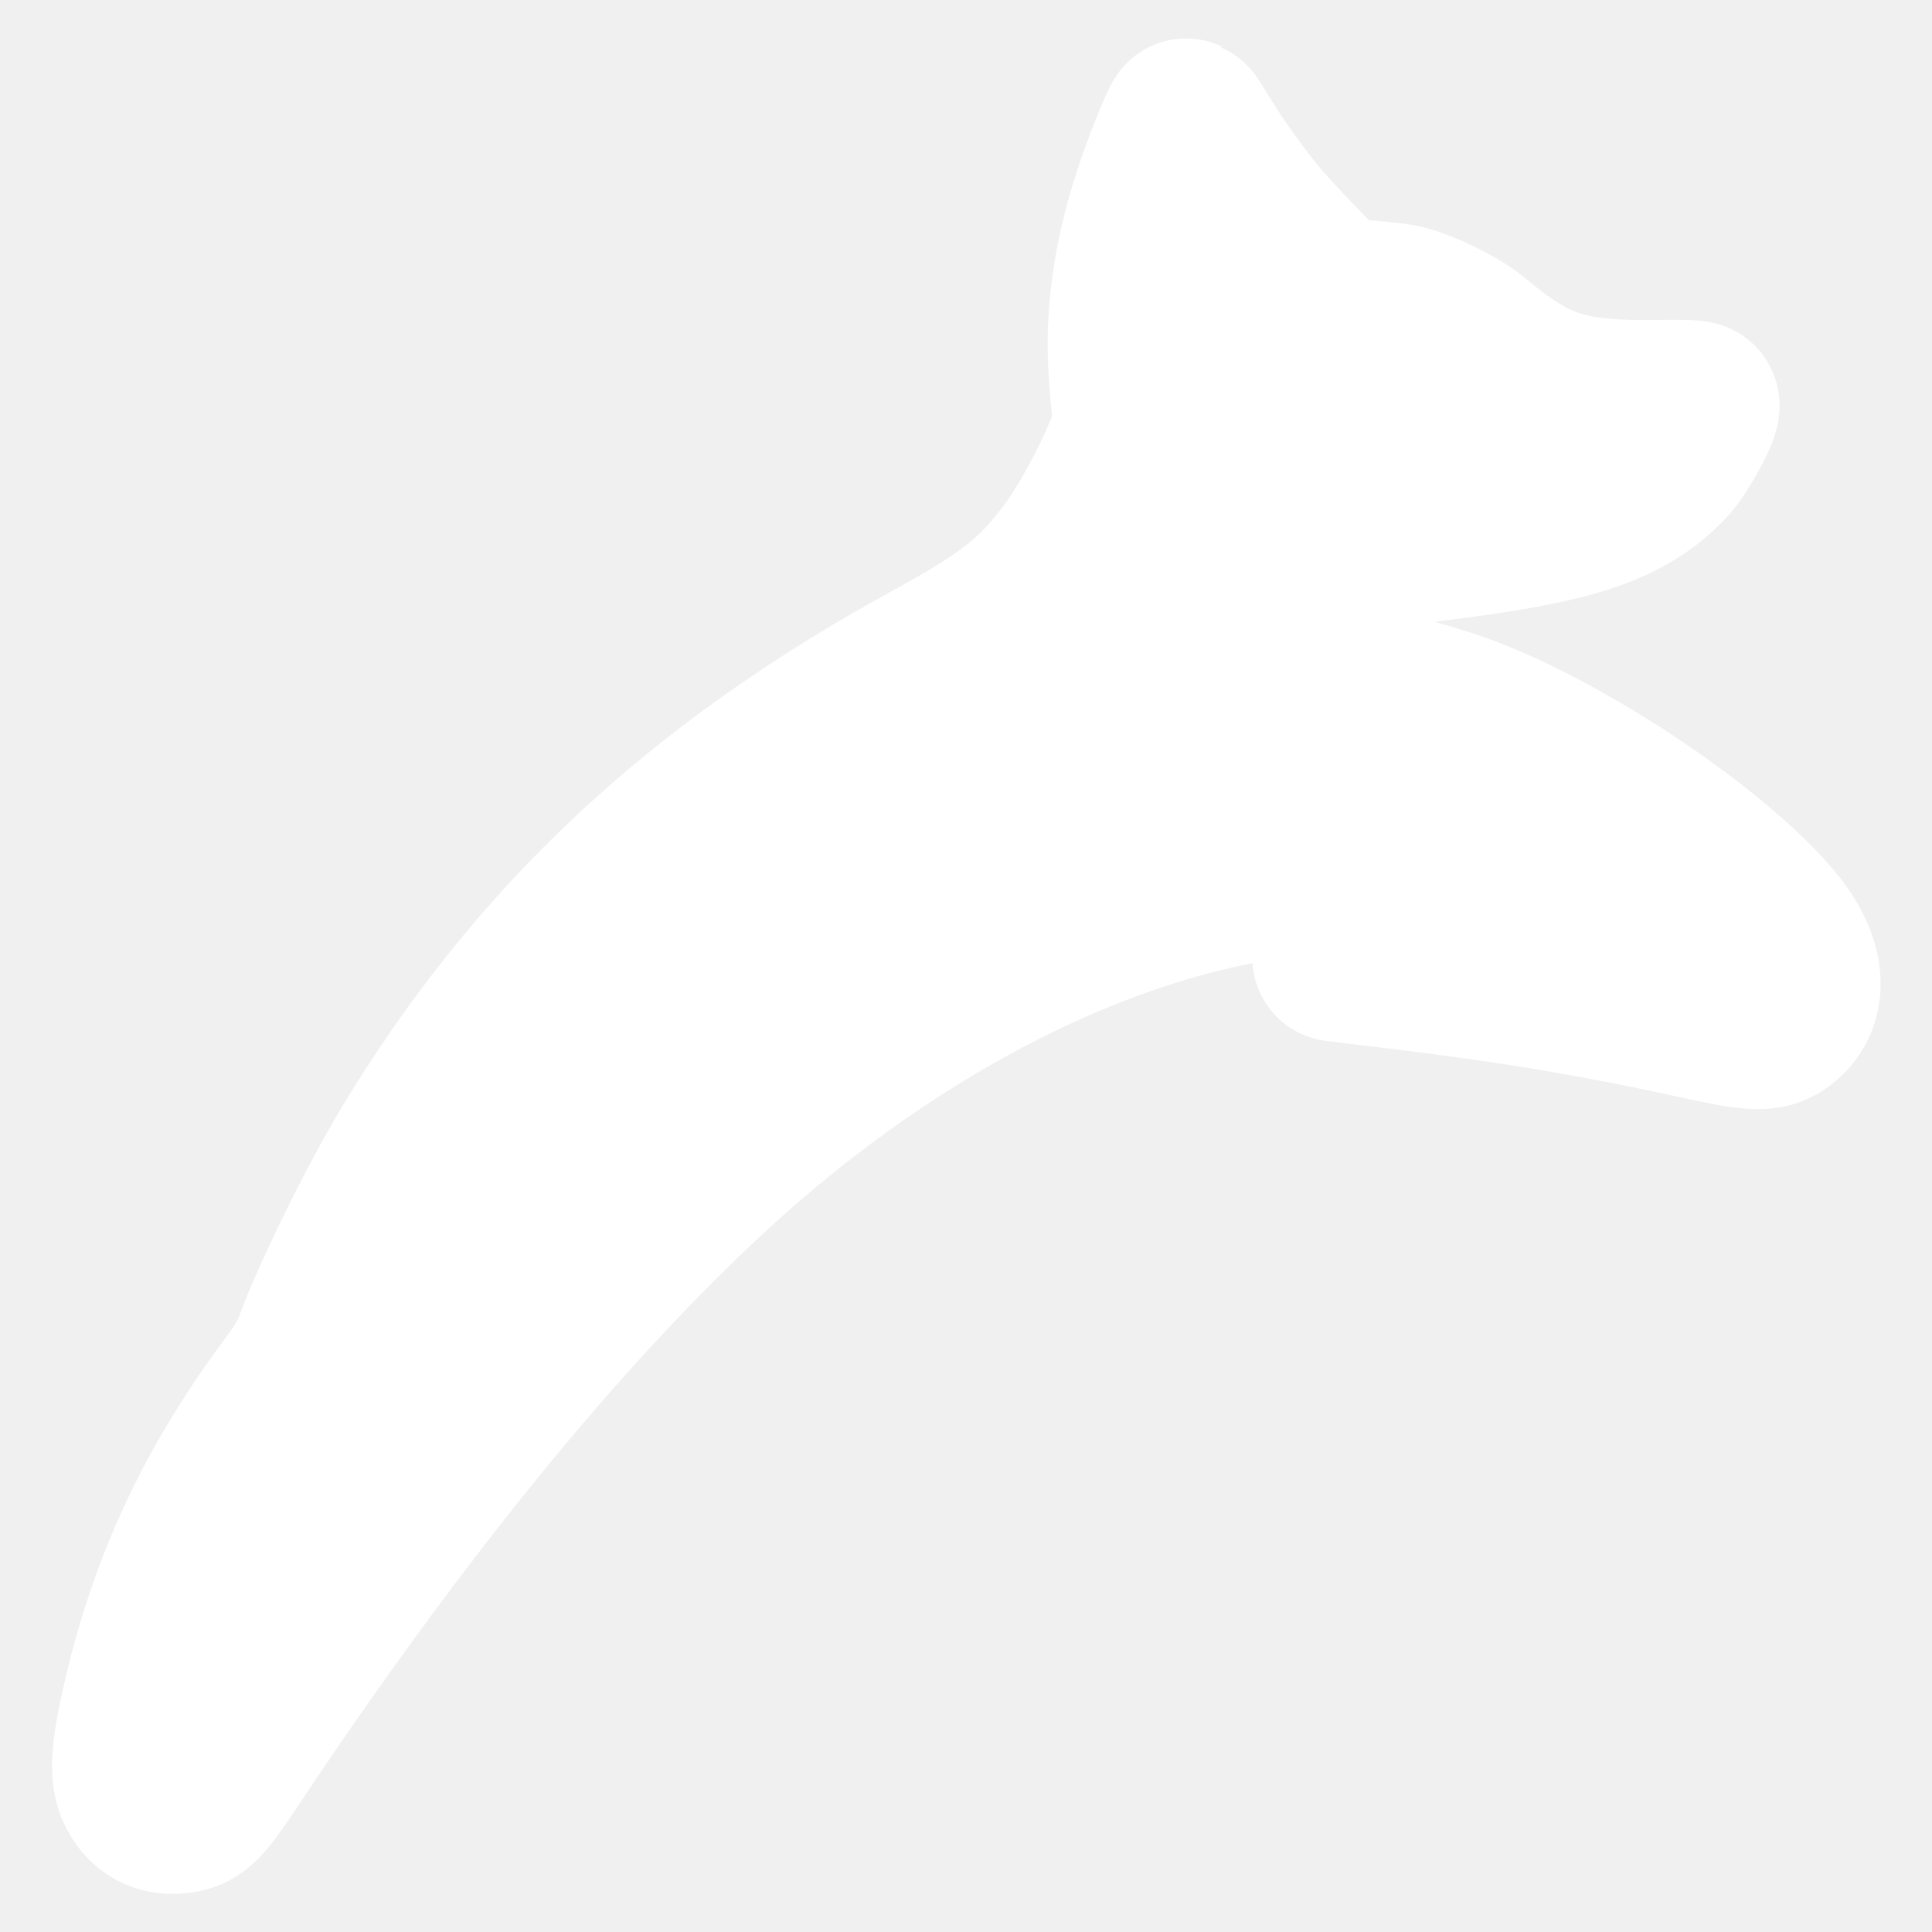
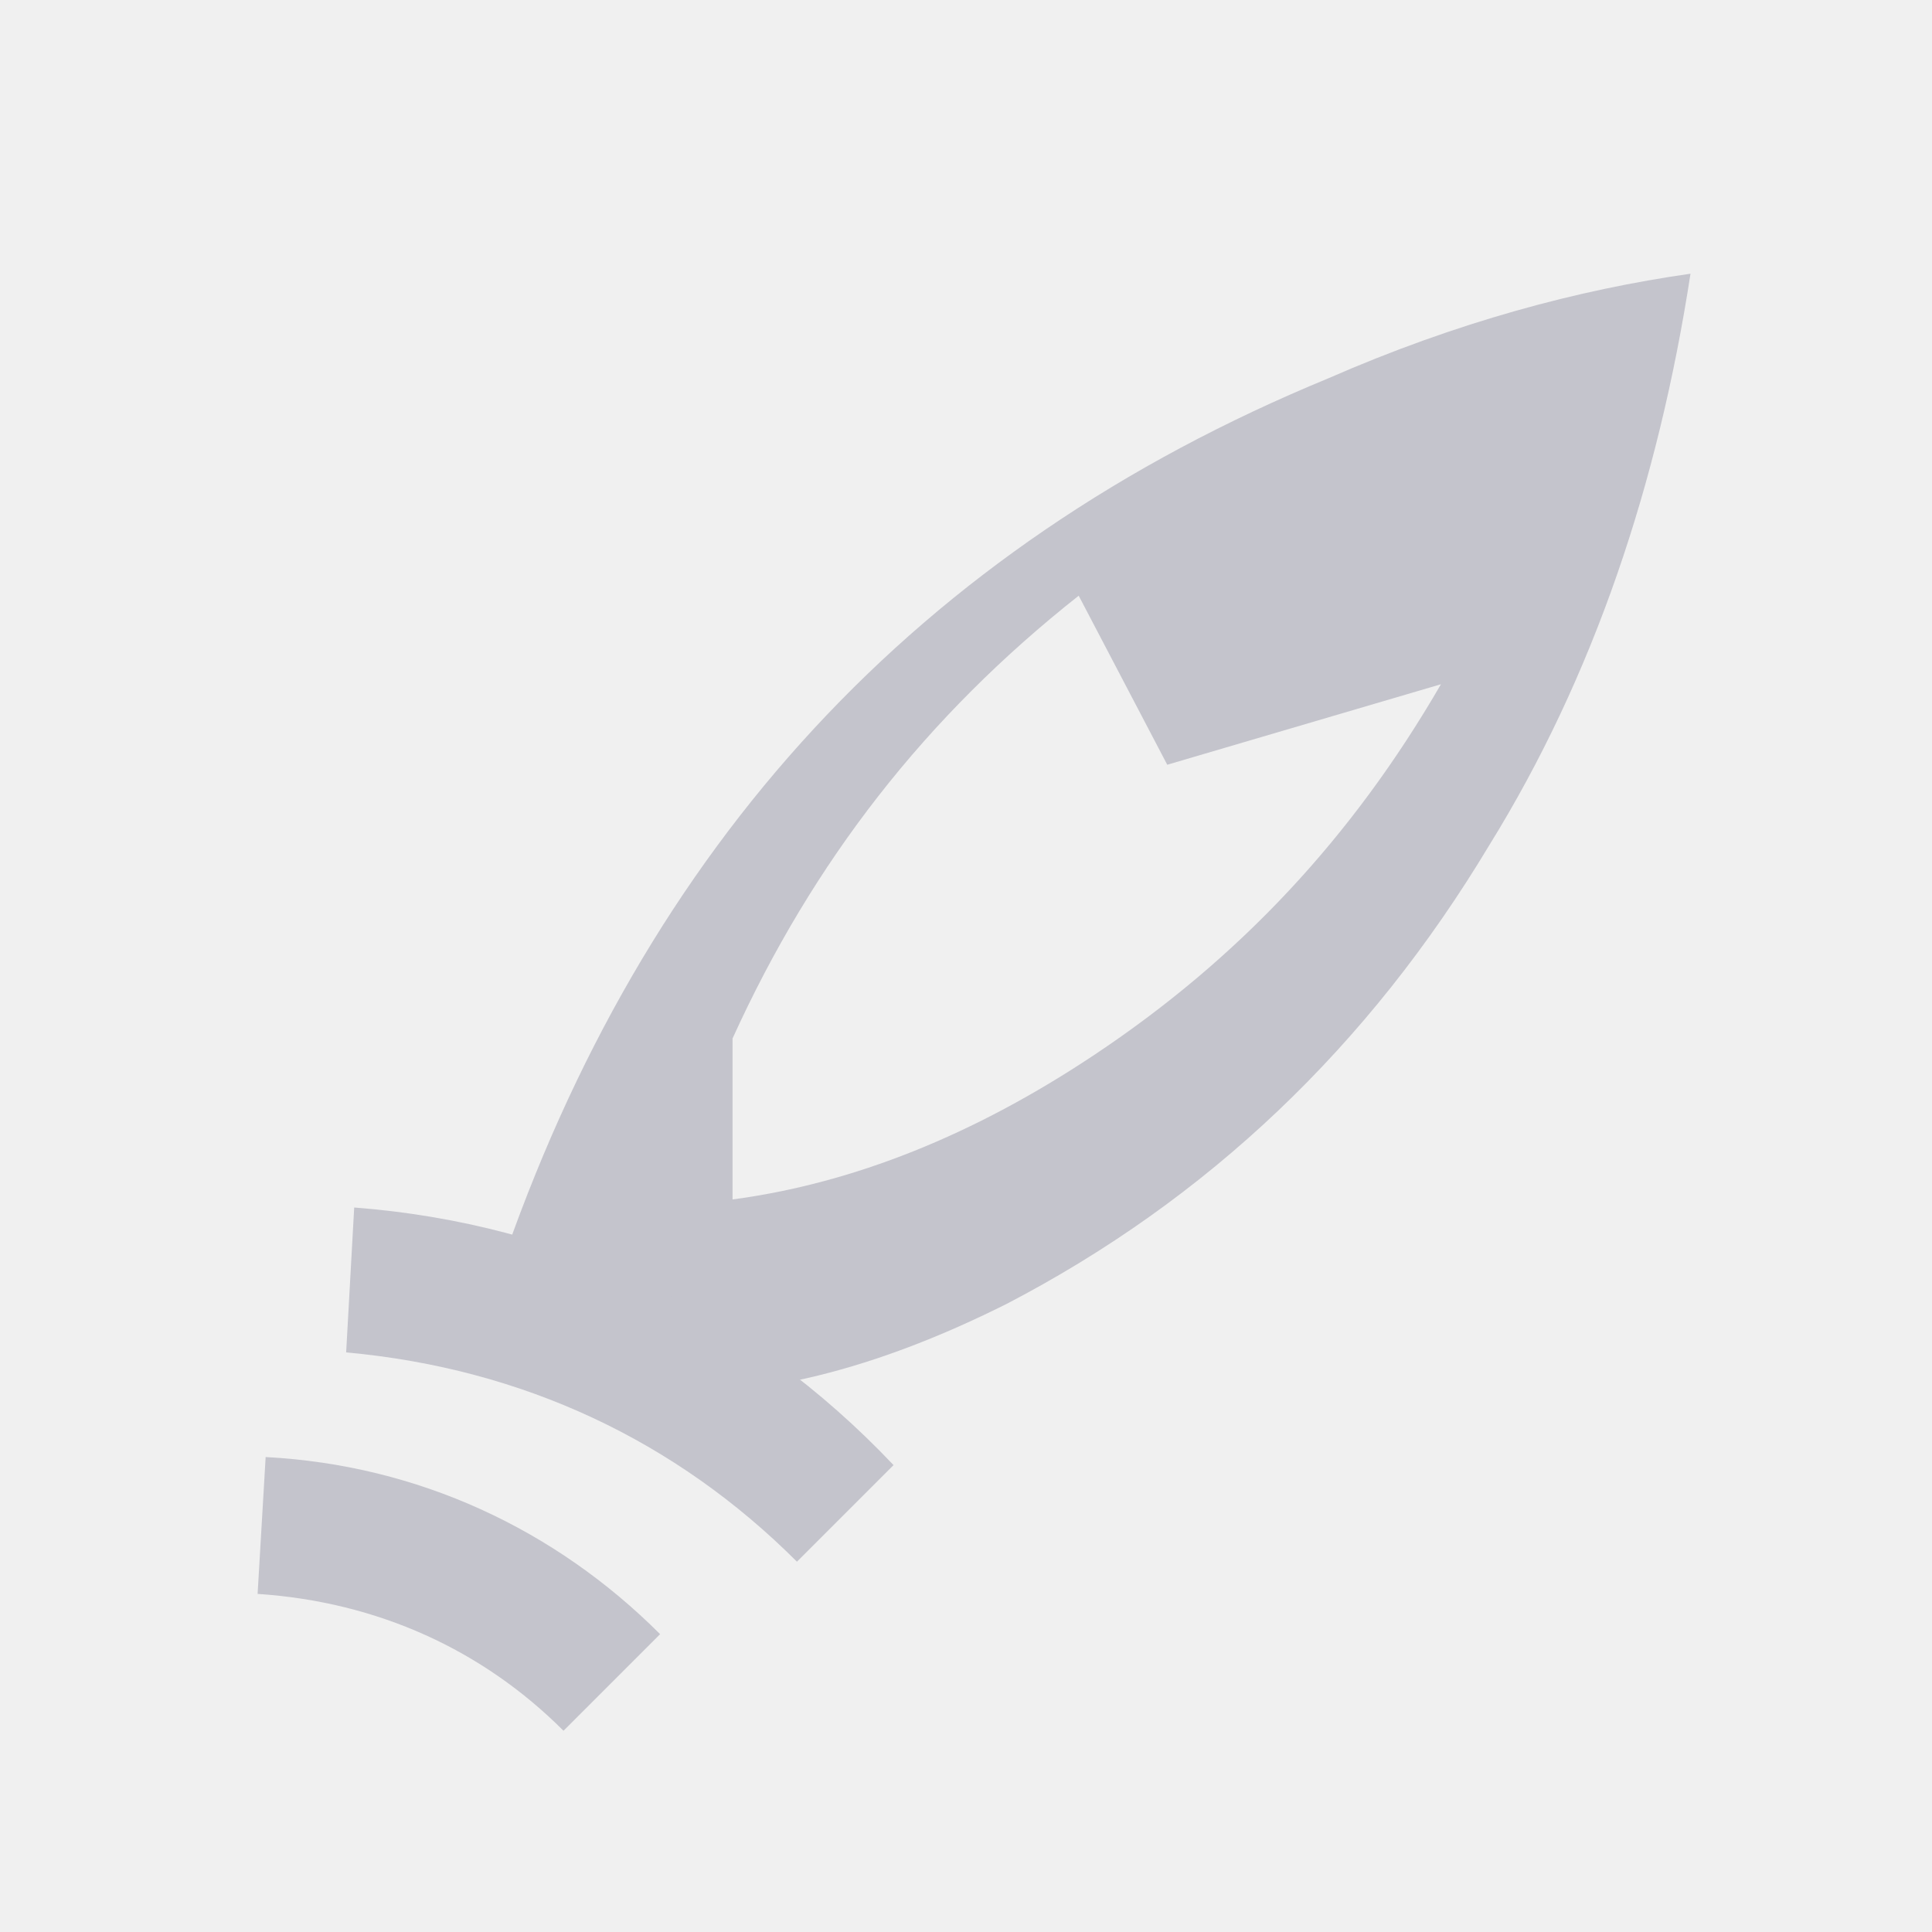
- <svg xmlns="http://www.w3.org/2000/svg" viewBox="324.8 199.3 921.4 921.4">
-   <path fill="#ffffff" stroke="#ffffff" stroke-width="80" stroke-linejoin="round" transform="rotate(-20 630 667)" d="M 1005.251 381.296 C 981.872 407.302, 966.729 430.548, 955.999 456.904 C 951.713 467.430, 945 490.807, 945 495.204 C 945 501.855, 913.892 532.626, 893.500 546.145 C 870.581 561.340, 854.962 566.531, 812.683 573.002 C 687.961 592.092, 590.873 633.609, 500.444 706.524 C 477.364 725.134, 440.517 760.587, 425.501 778.633 C 421.808 783.071, 416.592 787.235, 405.539 794.570 C 358.275 825.937, 322.849 861.250, 292.749 907 C 278.775 928.241, 273.726 939.027, 274.198 946.630 C 274.777 955.943, 279.936 961.772, 289.125 963.496 C 295.299 964.654, 299.926 962.457, 315.500 950.976 C 430.510 866.188, 534.064 803.946, 624.500 765.250 C 772.416 701.958, 922.491 698.154, 1015.898 755.330 C 1023.855 760.200, 1037.237 770.097, 1036.654 770.679 C 1036.529 770.804, 1030.565 769.824, 1023.401 768.500 C 992.541 762.798, 968.694 762.853, 950.641 768.668 L 945.782 770.233 977.641 786.446 C 1023.263 809.662, 1058.951 829.935, 1099 855.386 C 1121.361 869.597, 1126.875 871.919, 1133.818 870.049 C 1148.465 866.105, 1153.474 850.104, 1146.607 829.198 C 1135.124 794.238, 1094.819 735.554, 1055.694 696.829 C 1023.518 664.981, 979.682 639.849, 940 630.499 C 928.558 627.804, 928.596 628.018, 938.288 620.866 C 960.051 604.804, 986.566 593.990, 1008.573 592.199 C 1022.703 591.049, 1034.628 592.335, 1056 597.316 C 1122.269 612.759, 1148.613 613.631, 1174 601.222 C 1181.076 597.763, 1197 583.894, 1197 581.190 C 1197 580.678, 1190.138 577.900, 1181.750 575.016 C 1139.715 560.564, 1125.932 549.872, 1106.961 517 C 1101.842 508.128, 1088.155 494.073, 1079.941 489.251 C 1076.897 487.464, 1069.315 483.769, 1063.092 481.040 C 1056.869 478.311, 1051.181 475.274, 1050.450 474.289 C 1048.607 471.805, 1033.738 438.235, 1030.169 428.500 C 1025.407 415.510, 1020.265 397.370, 1017.594 384.132 C 1016.221 377.330, 1014.946 371.613, 1014.761 371.428 C 1014.576 371.243, 1010.297 375.684, 1005.251 381.296" />
+ <svg xmlns="http://www.w3.org/2000/svg" viewBox="0 0 24 24" fill="#c4c4cc" role="img" aria-label="Fox Hop toolbar icon">
+   <path d="M6.2 15.8c1.8-5.3 5.2-9 10.3-11.1 1.6-.7 3.1-1.1 4.5-1.3-.4 2.6-1.2 5-2.5 7.1-1.5 2.5-3.5 4.4-6 5.7-1.6.8-3.1 1.2-4.6 1.1l-1.7-1.5Zm2.9-.9c1.5-.2 3-.8 4.5-1.8 1.8-1.2 3.2-2.7 4.3-4.6l-3.4 1-1.1-2.1c-1.9 1.5-3.3 3.3-4.3 5.5v2Z" />
+   <path d="M3.3 18.1c1.9.1 3.6.9 4.9 2.2l-1.2 1.2c-1-1-2.3-1.6-3.8-1.7l.1-1.7Zm1.1-3.1c2.6.2 4.9 1.3 6.7 3.2l-1.2 1.2c-1.5-1.5-3.4-2.4-5.6-2.6l.1-1.8Z" />
</svg>
